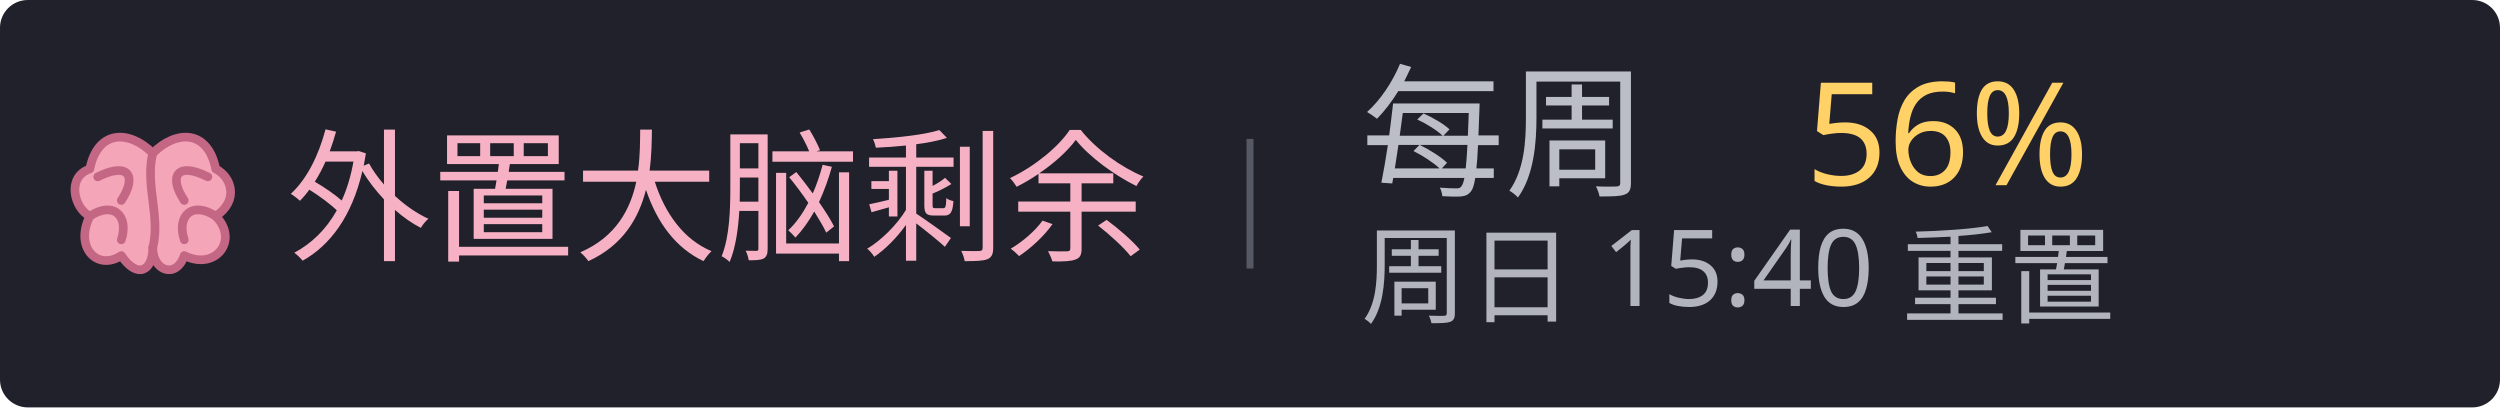
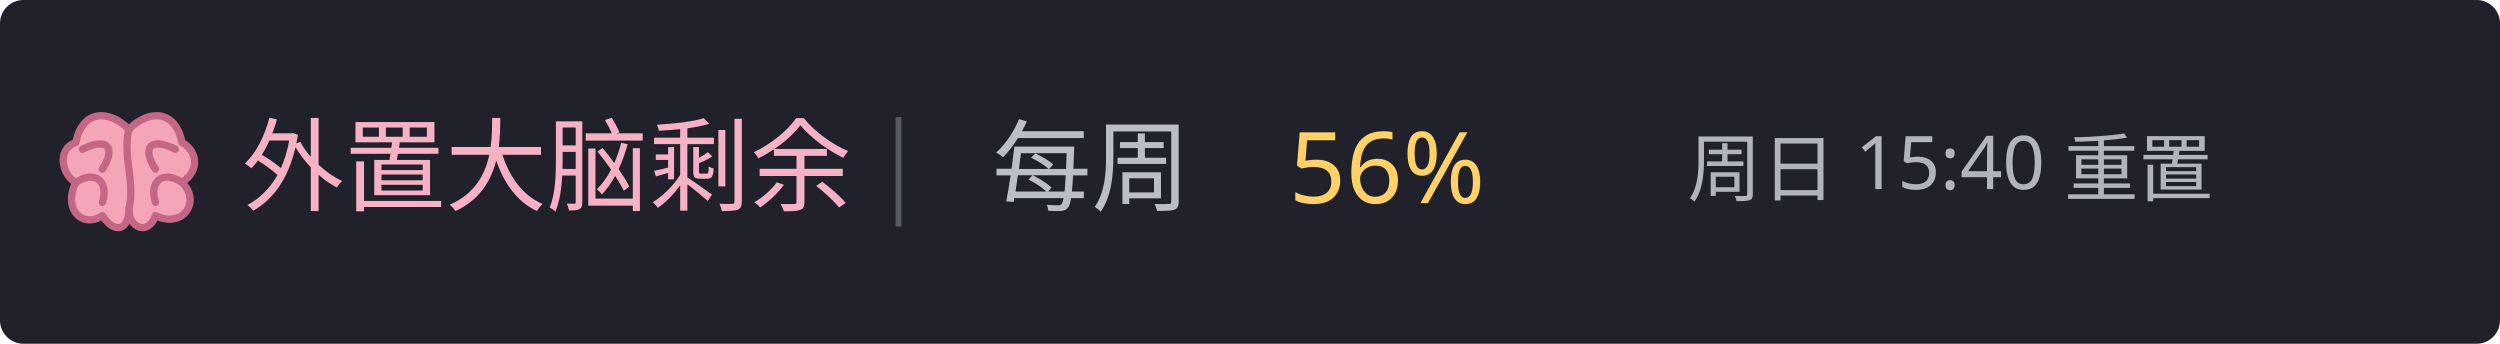
- <svg xmlns="http://www.w3.org/2000/svg" width="540" height="88" viewBox="0 0 270 44" role="img" aria-label="额度看板示意图：每周剩余 56%">
-   <rect width="270" height="44" rx="3" fill="#20212b" />
+ <svg xmlns="http://www.w3.org/2000/svg" width="640" height="88" viewBox="0 0 320 44" role="img" aria-label="额度看板示意图：每周剩余 56%">
+   <rect width="320" height="44" rx="3" fill="#20212b" />
  <g transform="translate(8 14) scale(.85)" fill="#f4a5b8" stroke="#c36784" stroke-width="1.1" stroke-linecap="round" stroke-linejoin="round">
    <path d="M10 3 C7 0 3 0 2 5 C-1 6 0 10 2 11 C0 15 3 18 6 16 C8 19 10 18 10 15 C10 18 13 19 14 16 C18 18 21 14 18 11 C21 9 20 6 18 5 C17 0 13 0 10 3 Z" />
    <path d="M10 3 C9 7 11 11 10 15 M3 6 C7 4 8 6 6 9 M2 11 C5 9 7 11 6 14 M17 6 C13 4 12 6 14 9 M18 11 C15 9 13 11 14 14" fill="none" />
  </g>
  <g font-family="Microsoft YaHei UI, Microsoft YaHei, PingFang SC, sans-serif">
-     <text x="31" y="27" font-family="STHupo, Microsoft YaHei UI, sans-serif" font-size="15.5" fill="#f6b2c4">外置大脑剩余</text>
-     <path d="M135 15v14" stroke="#565963" stroke-width=".75" />
-     <g font-size="15.5" fill="#bbbec6">
-       <text x="147" y="20">每周</text>
+     <text x="31" y="26" font-family="STHupo, Microsoft YaHei UI, sans-serif" font-size="13" fill="#f6b2c4">外置大脑剩余</text>
+     <path d="M115 15v14" stroke="#565963" stroke-width=".75" />
+     <g font-size="12.7" fill="#bbbec6">
+       <text x="127" y="26">每周</text>
    </g>
-     <g font-size="15.5">
-       <text x="195" y="20" fill="#ffd166">56%</text>
+     <g font-size="12.7">
+       <text x="165" y="26" fill="#ffd166">56%</text>
    </g>
-     <g font-size="11.5" fill="#b1b4bc">
-       <text x="147" y="34">周日 15:40 重置</text>
+     <g font-size="9.5" fill="#b1b4bc">
+       <text x="216" y="25">周日 15:40 重置</text>
    </g>
  </g>
</svg>
